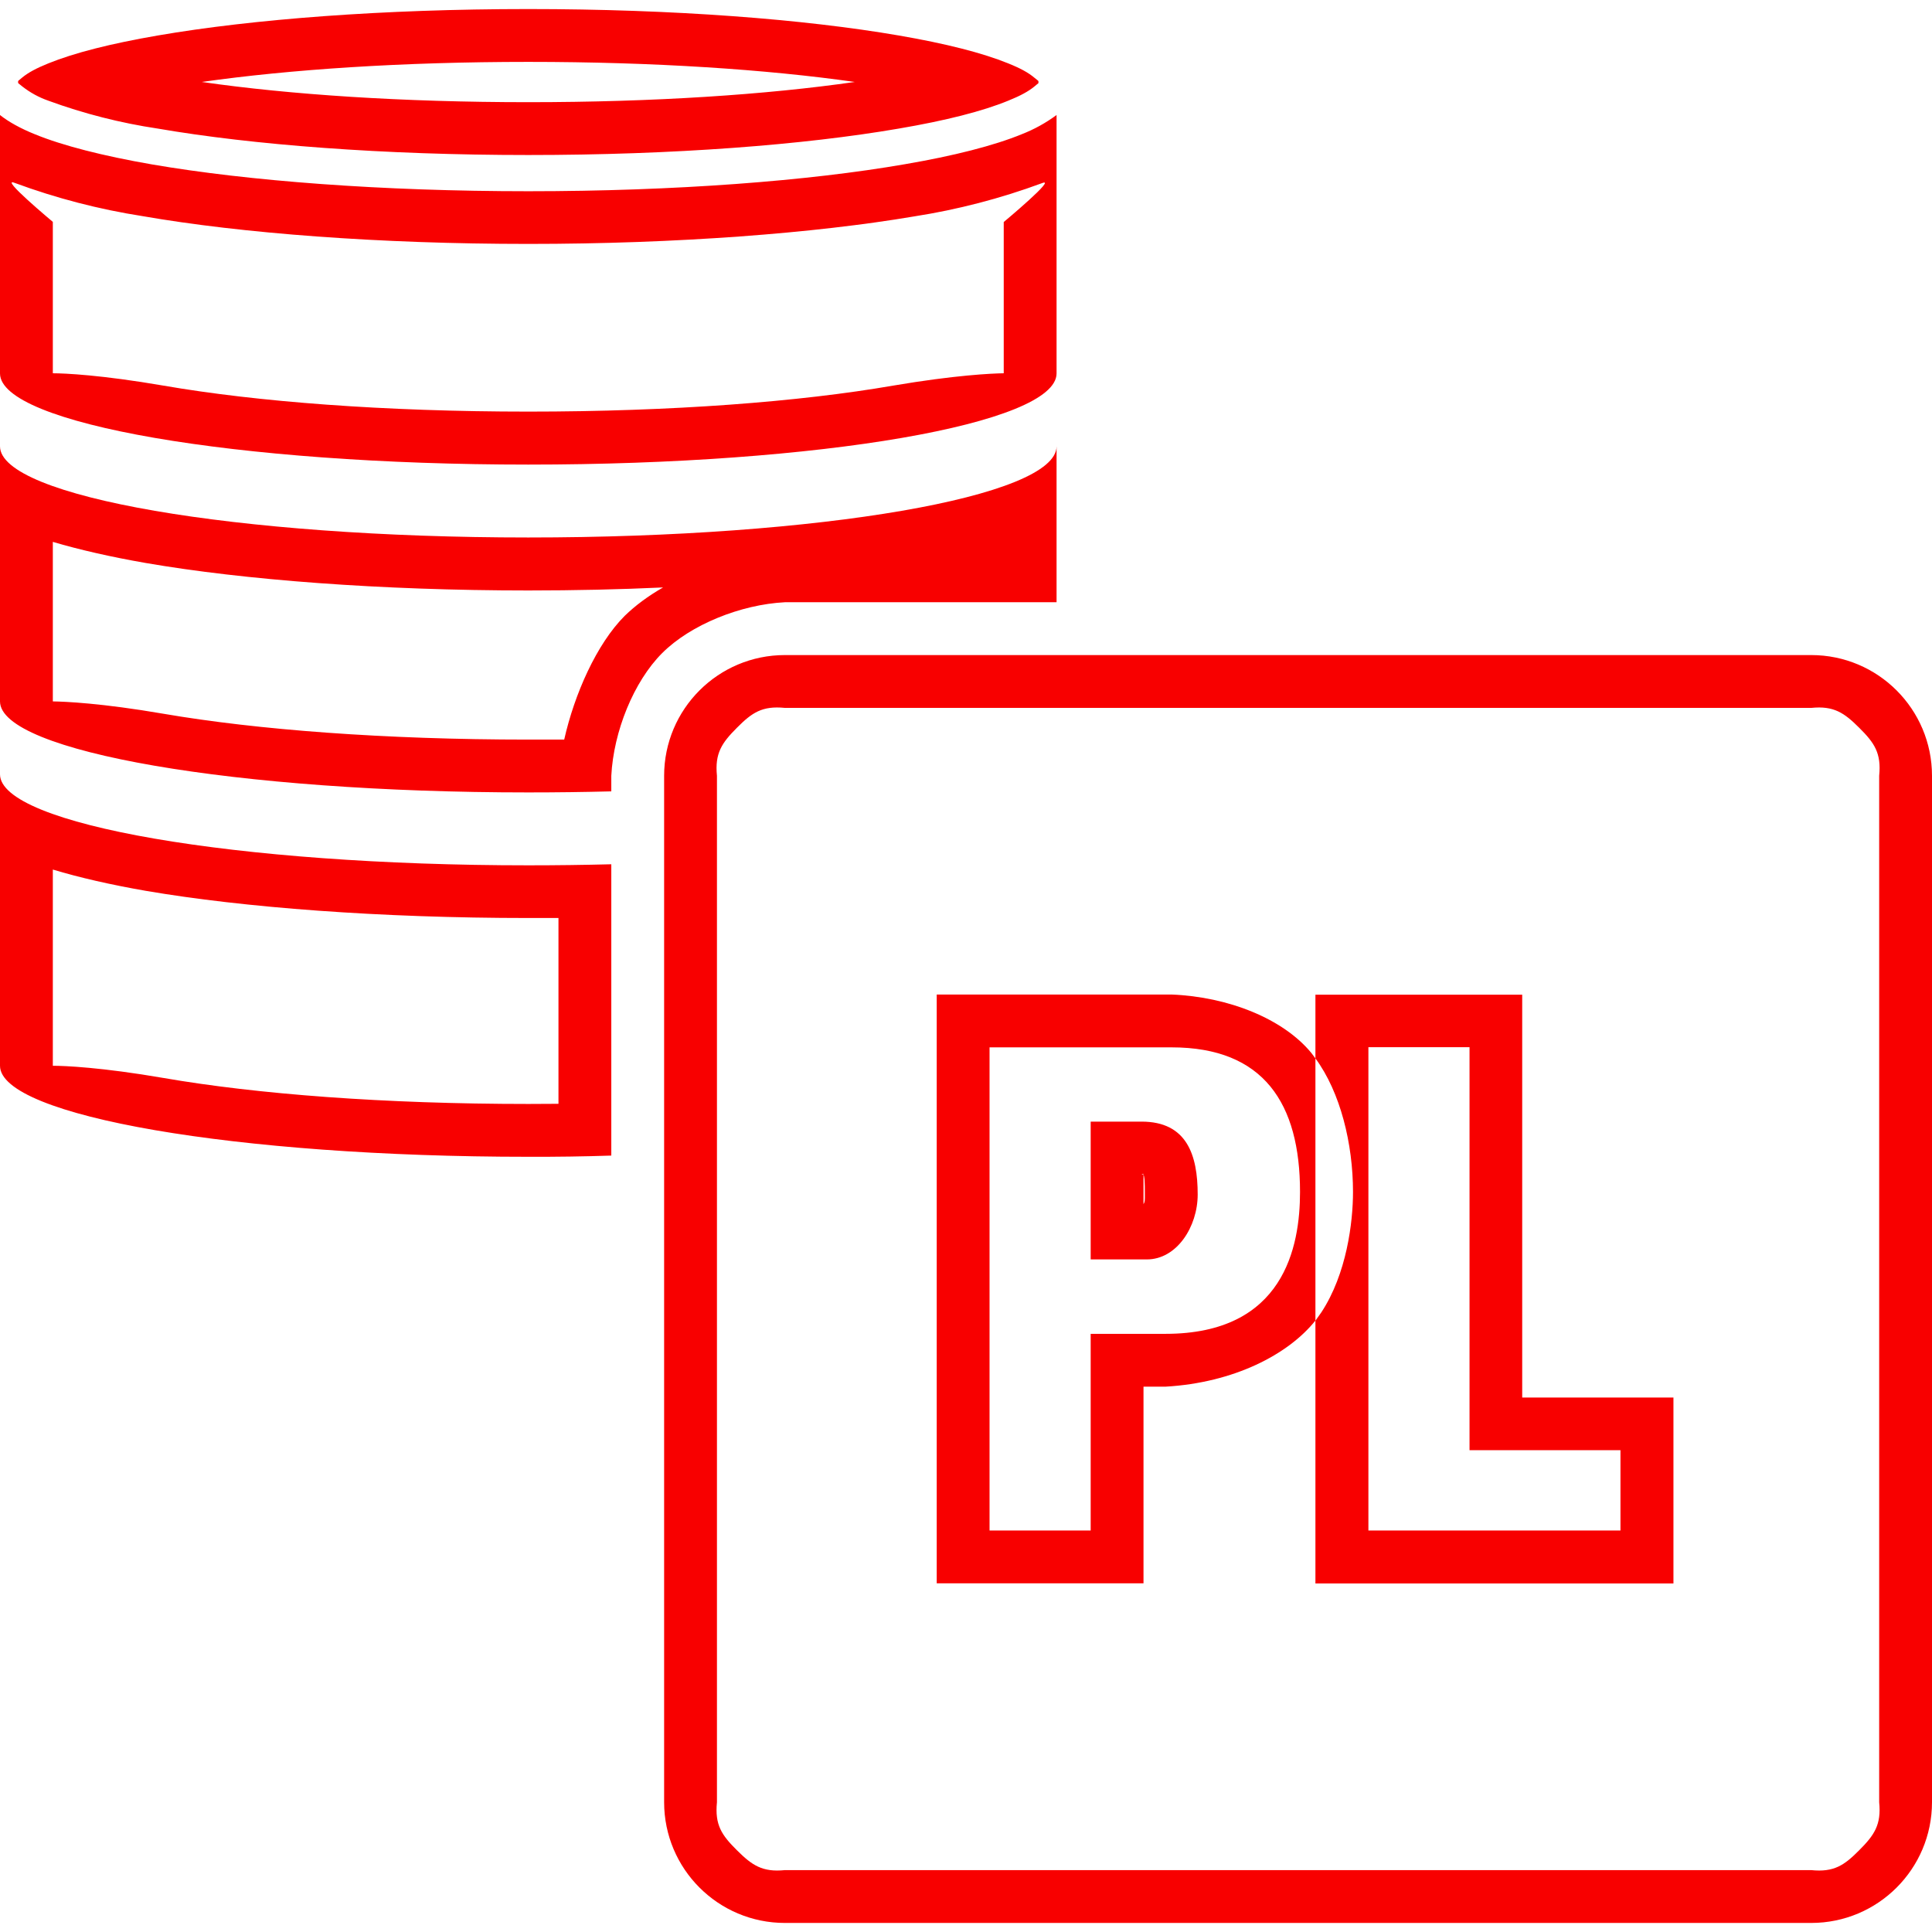
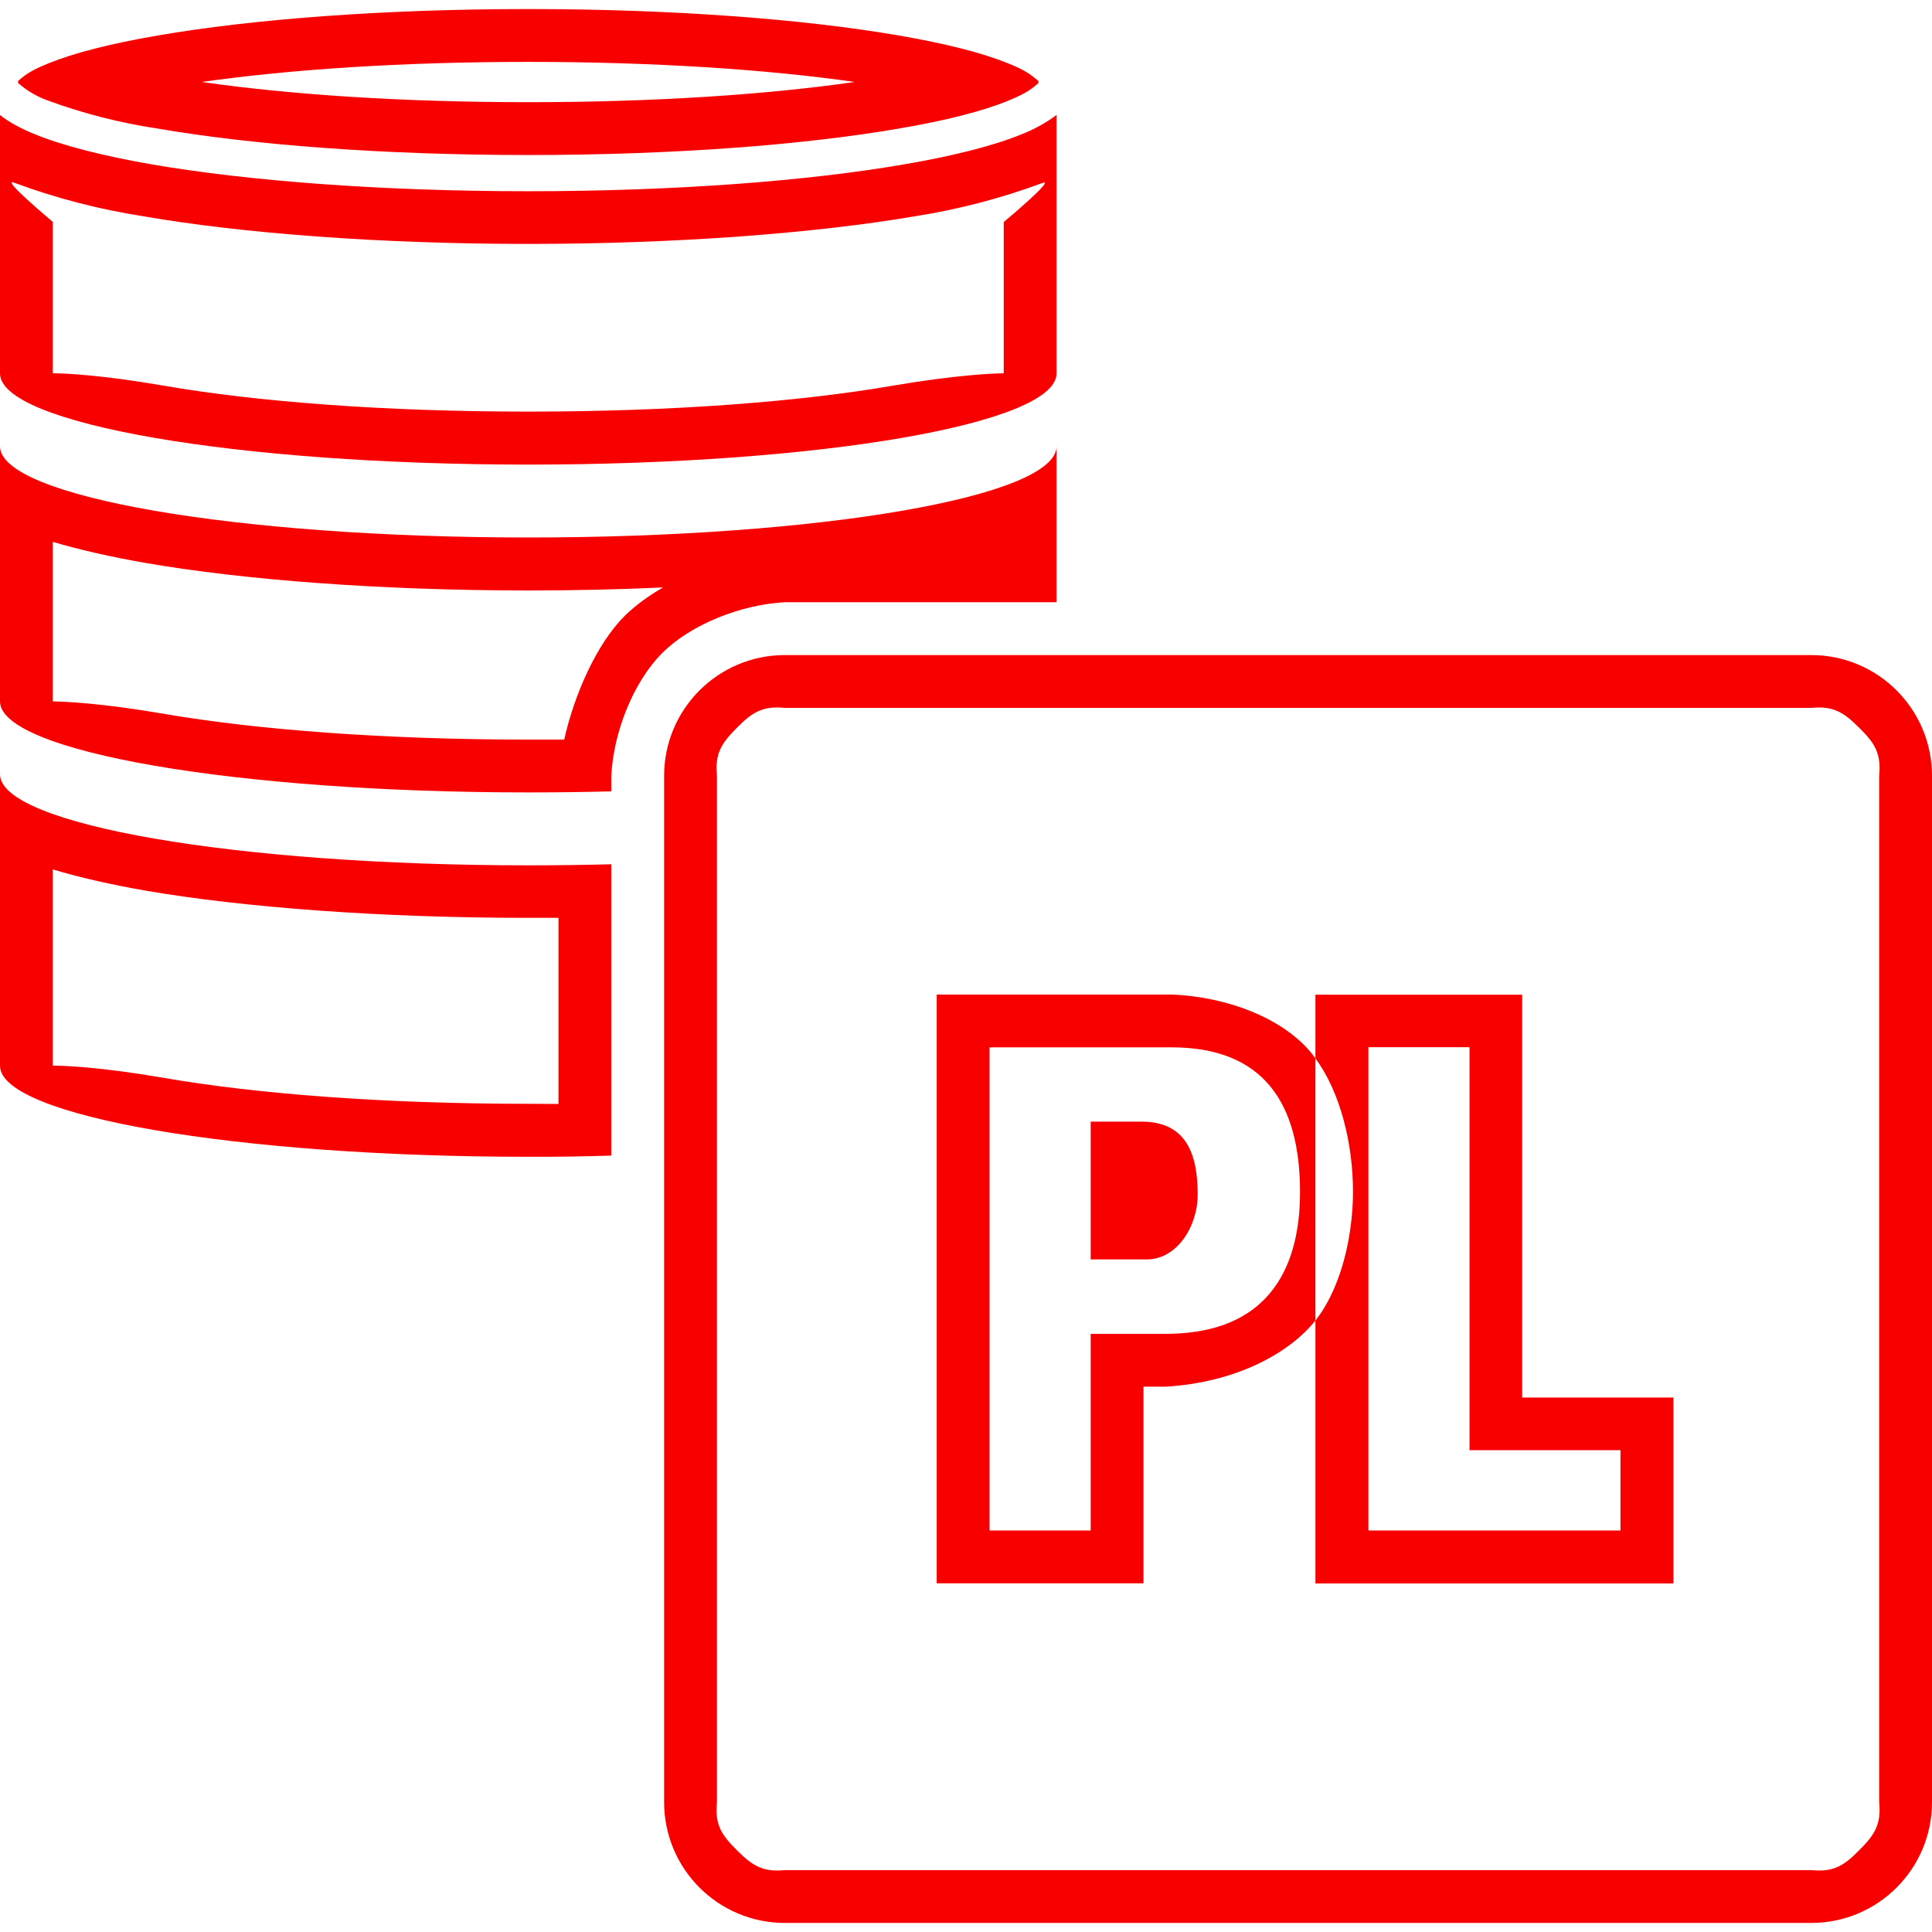
<svg xmlns="http://www.w3.org/2000/svg" viewBox="0 0 128 128">
-   <path fill="#f80000" d="M35 76.64c-19.33 0-35-2.7-35-6.03V51.3c0 3.33 15.67 6.03 35 6.03q2.8 0 5.5-.07v19.3q-2.7.09-5.5.08m35-51.9c0 3.34-15.67 6.04-35 6.04s-35-2.7-35-6.04V7.62c.56.45 1.38.9 2.3 1.27 1.85.76 4.53 1.44 7.75 2 6.39 1.1 15.24 1.78 24.95 1.78s18.56-.68 24.95-1.79c3.22-.55 5.9-1.23 7.75-1.99A10 10 0 0 0 70 7.62zM35 52.5c-19.33 0-35-2.7-35-6.03v-16.9c0 3.34 15.67 6.04 35 6.04s35-2.7 35-6.04V39.9H52c-2.92.15-6.24 1.48-8.13 3.37s-3.22 5.2-3.37 8.13v1.03q-2.7.07-5.5.07M1.2 5.43c0-.1-.03-.03.28-.3.38-.31.9-.6 1.72-.93q2.56-1.04 7.26-1.85C16.73 1.27 25.38.6 35 .6s18.27.67 24.54 1.75q4.7.81 7.26 1.85c.82.33 1.34.62 1.72.94.31.26.28.19.28.3s.03.03-.28.3c-.38.31-.9.6-1.72.93q-2.56 1.05-7.26 1.85C53.27 9.6 44.62 10.27 35 10.27S16.73 9.6 10.46 8.52A37 37 0 0 1 3.2 6.67a6 6 0 0 1-1.72-.94c-.31-.26-.28-.19-.28-.3M52 127.4a8 8 0 0 1-8-8v-68a8 8 0 0 1 8-8h68a8 8 0 0 1 8 8v68a8 8 0 0 1-8 8zm13.56-26h6.7V88.37h4.96c7.85 0 8.91-5.77 8.91-9.4 0-5.86-2.4-9.58-8.51-9.58H65.56zm6.7-27.09h3.37c3.01 0 3.72 2.22 3.72 4.83 0 2.13-1.38 4.3-3.37 4.3h-3.72zm35.1 27.09v-5.32h-10v-26.7h-6.7v32.02zM37 73.13V60.82h-2c-9.8 0-18.85-.69-25.34-1.8-2.3-.4-4.41-.88-6.16-1.41v13c.77 0 3.22.1 7.34.81 6.18 1.07 14.63 1.72 24.16 1.72zm29.5-48.39V14.71s3.62-3.02 2.52-2.57a44 44 0 0 1-8.47 2.2C54 15.45 44.85 16.16 35 16.16s-19-.7-25.55-1.84a44 44 0 0 1-8.47-2.2c-1.1-.44 2.52 2.58 2.52 2.58v10.03c.77 0 3.22.11 7.34.82 6.18 1.07 14.63 1.72 24.16 1.72s17.98-.65 24.16-1.72c4.12-.7 6.57-.81 7.34-.82M37.38 49c.68-3.02 2.15-6.34 4.01-8.2q1.06-1.03 2.54-1.88-4.32.2-8.93.2c-9.8 0-18.85-.7-25.34-1.82-2.3-.4-4.41-.88-6.16-1.4v10.57c.77.01 3.22.11 7.34.82C17.02 48.35 25.47 49 35 49zM13.37 5.43c5.83.84 13.3 1.34 21.63 1.34 8.34 0 15.8-.5 21.63-1.34C50.8 4.6 43.33 4.1 35 4.1c-8.34 0-15.8.5-21.63 1.33M120 123.9c1.5.15 2.18-.31 3.18-1.32 1-1 1.47-1.69 1.32-3.18v-68c.15-1.5-.31-2.18-1.32-3.18-1-1-1.69-1.47-3.18-1.32H52c-1.5-.15-2.18.31-3.18 1.32-1 1-1.47 1.69-1.32 3.18v68c-.15 1.5.31 2.18 1.32 3.18 1 1 1.69 1.47 3.18 1.32zM77.62 65.89c3.76.15 7.39 1.6 9.26 3.87l.27.36V65.9h13.7v26.69h10.02v12.32H87.15V87.49c-1.8 2.25-5.4 4.12-9.93 4.38h-1.46v13.03h-13.7V65.89zm9.92 21.06c1.68-2.55 2.1-5.97 2.1-7.98 0-3.18-.83-6.6-2.49-8.85V87.5zm-11.78-9.14v1.97c.1-.16.09-.26.09-.64 0-.86-.01-1.15-.11-1.38l-.11.05z" />
+   <path fill="#f80000" d="M35 76.64c-19.33 0-35-2.7-35-6.03V51.3c0 3.33 15.67 6.03 35 6.03q2.8 0 5.5-.07v19.3q-2.7.09-5.5.08m2-3.5V60.81h-2c-9.8 0-18.85-.69-25.34-1.8-2.3-.4-4.41-.88-6.16-1.41v13c.77 0 3.22.1 7.34.81 6.18 1.07 14.63 1.72 24.16 1.72zm33-48.4c0 3.34-15.67 6.04-35 6.04s-35-2.7-35-6.04V7.62c.56.45 1.38.9 2.3 1.27 1.85.76 4.53 1.44 7.75 2 6.39 1.1 15.24 1.78 24.95 1.78s18.56-.68 24.95-1.79c3.22-.55 5.9-1.23 7.75-1.99A10 10 0 0 0 70 7.62zm-3.5 0V14.71s3.62-3.02 2.52-2.57a44 44 0 0 1-8.47 2.2C54 15.45 44.85 16.16 35 16.16s-19-.7-25.55-1.84a44 44 0 0 1-8.47-2.2c-1.1-.44 2.52 2.58 2.52 2.58v10.03c.77 0 3.22.11 7.34.82 6.18 1.07 14.63 1.72 24.16 1.72s17.98-.65 24.16-1.72c4.12-.7 6.57-.81 7.34-.82M35 52.5c-19.33 0-35-2.7-35-6.03v-16.9c0 3.34 15.67 6.04 35 6.04s35-2.7 35-6.04V39.9H52c-2.92.15-6.24 1.48-8.13 3.37s-3.22 5.2-3.37 8.13v1.03q-2.7.07-5.5.07m2.38-3.5c.68-3.02 2.15-6.34 4.01-8.2q1.06-1.03 2.54-1.88-4.32.2-8.93.2c-9.8 0-18.85-.7-25.34-1.82-2.3-.4-4.41-.88-6.16-1.4v10.57c.77.01 3.22.11 7.34.82C17.02 48.35 25.47 49 35 49zM1.2 5.43c0-.1-.03-.03.28-.3.38-.31.9-.6 1.72-.93q2.56-1.04 7.26-1.85C16.73 1.27 25.38.6 35 .6s18.27.67 24.54 1.75q4.7.81 7.26 1.85c.82.33 1.34.62 1.72.94.31.26.28.19.28.3s.03.03-.28.3c-.38.31-.9.6-1.72.93q-2.56 1.05-7.26 1.85C53.27 9.6 44.62 10.27 35 10.27S16.73 9.6 10.46 8.52A37 37 0 0 1 3.2 6.67a6 6 0 0 1-1.72-.94c-.31-.26-.28-.19-.28-.3m12.17 0c5.83.84 13.3 1.34 21.63 1.34 8.34 0 15.8-.5 21.63-1.34C50.8 4.6 43.33 4.1 35 4.1c-8.34 0-15.8.5-21.63 1.33M52 127.4a8 8 0 0 1-8-8v-68a8 8 0 0 1 8-8h68a8 8 0 0 1 8 8v68a8 8 0 0 1-8 8zm13.56-26h6.7V88.37h4.96c7.85 0 8.91-5.77 8.91-9.4 0-5.86-2.4-9.58-8.51-9.58H65.56zm41.8 0v-5.32h-10v-26.7h-6.7v32.02zM120 123.9c1.5.15 2.18-.31 3.18-1.32 1-1 1.47-1.69 1.32-3.18v-68c.15-1.5-.31-2.18-1.32-3.18-1-1-1.69-1.47-3.18-1.32H52c-1.5-.15-2.18.31-3.18 1.32-1 1-1.47 1.69-1.32 3.18v68c-.15 1.5.31 2.18 1.32 3.18 1 1 1.69 1.47 3.18 1.32zM77.62 65.89c3.76.15 7.39 1.6 9.26 3.87l.27.36V65.9h13.7v26.69h10.02v12.32H87.15V87.49c-1.8 2.25-5.4 4.12-9.93 4.38h-1.46v13.03h-13.7V65.89zm9.92 21.06c1.68-2.55 2.1-5.97 2.1-7.98 0-3.18-.83-6.6-2.49-8.85V87.5zM72.26 74.31h3.37c3.01 0 3.72 2.22 3.72 4.83 0 2.13-1.38 4.3-3.37 4.3h-3.72z" />
</svg>
